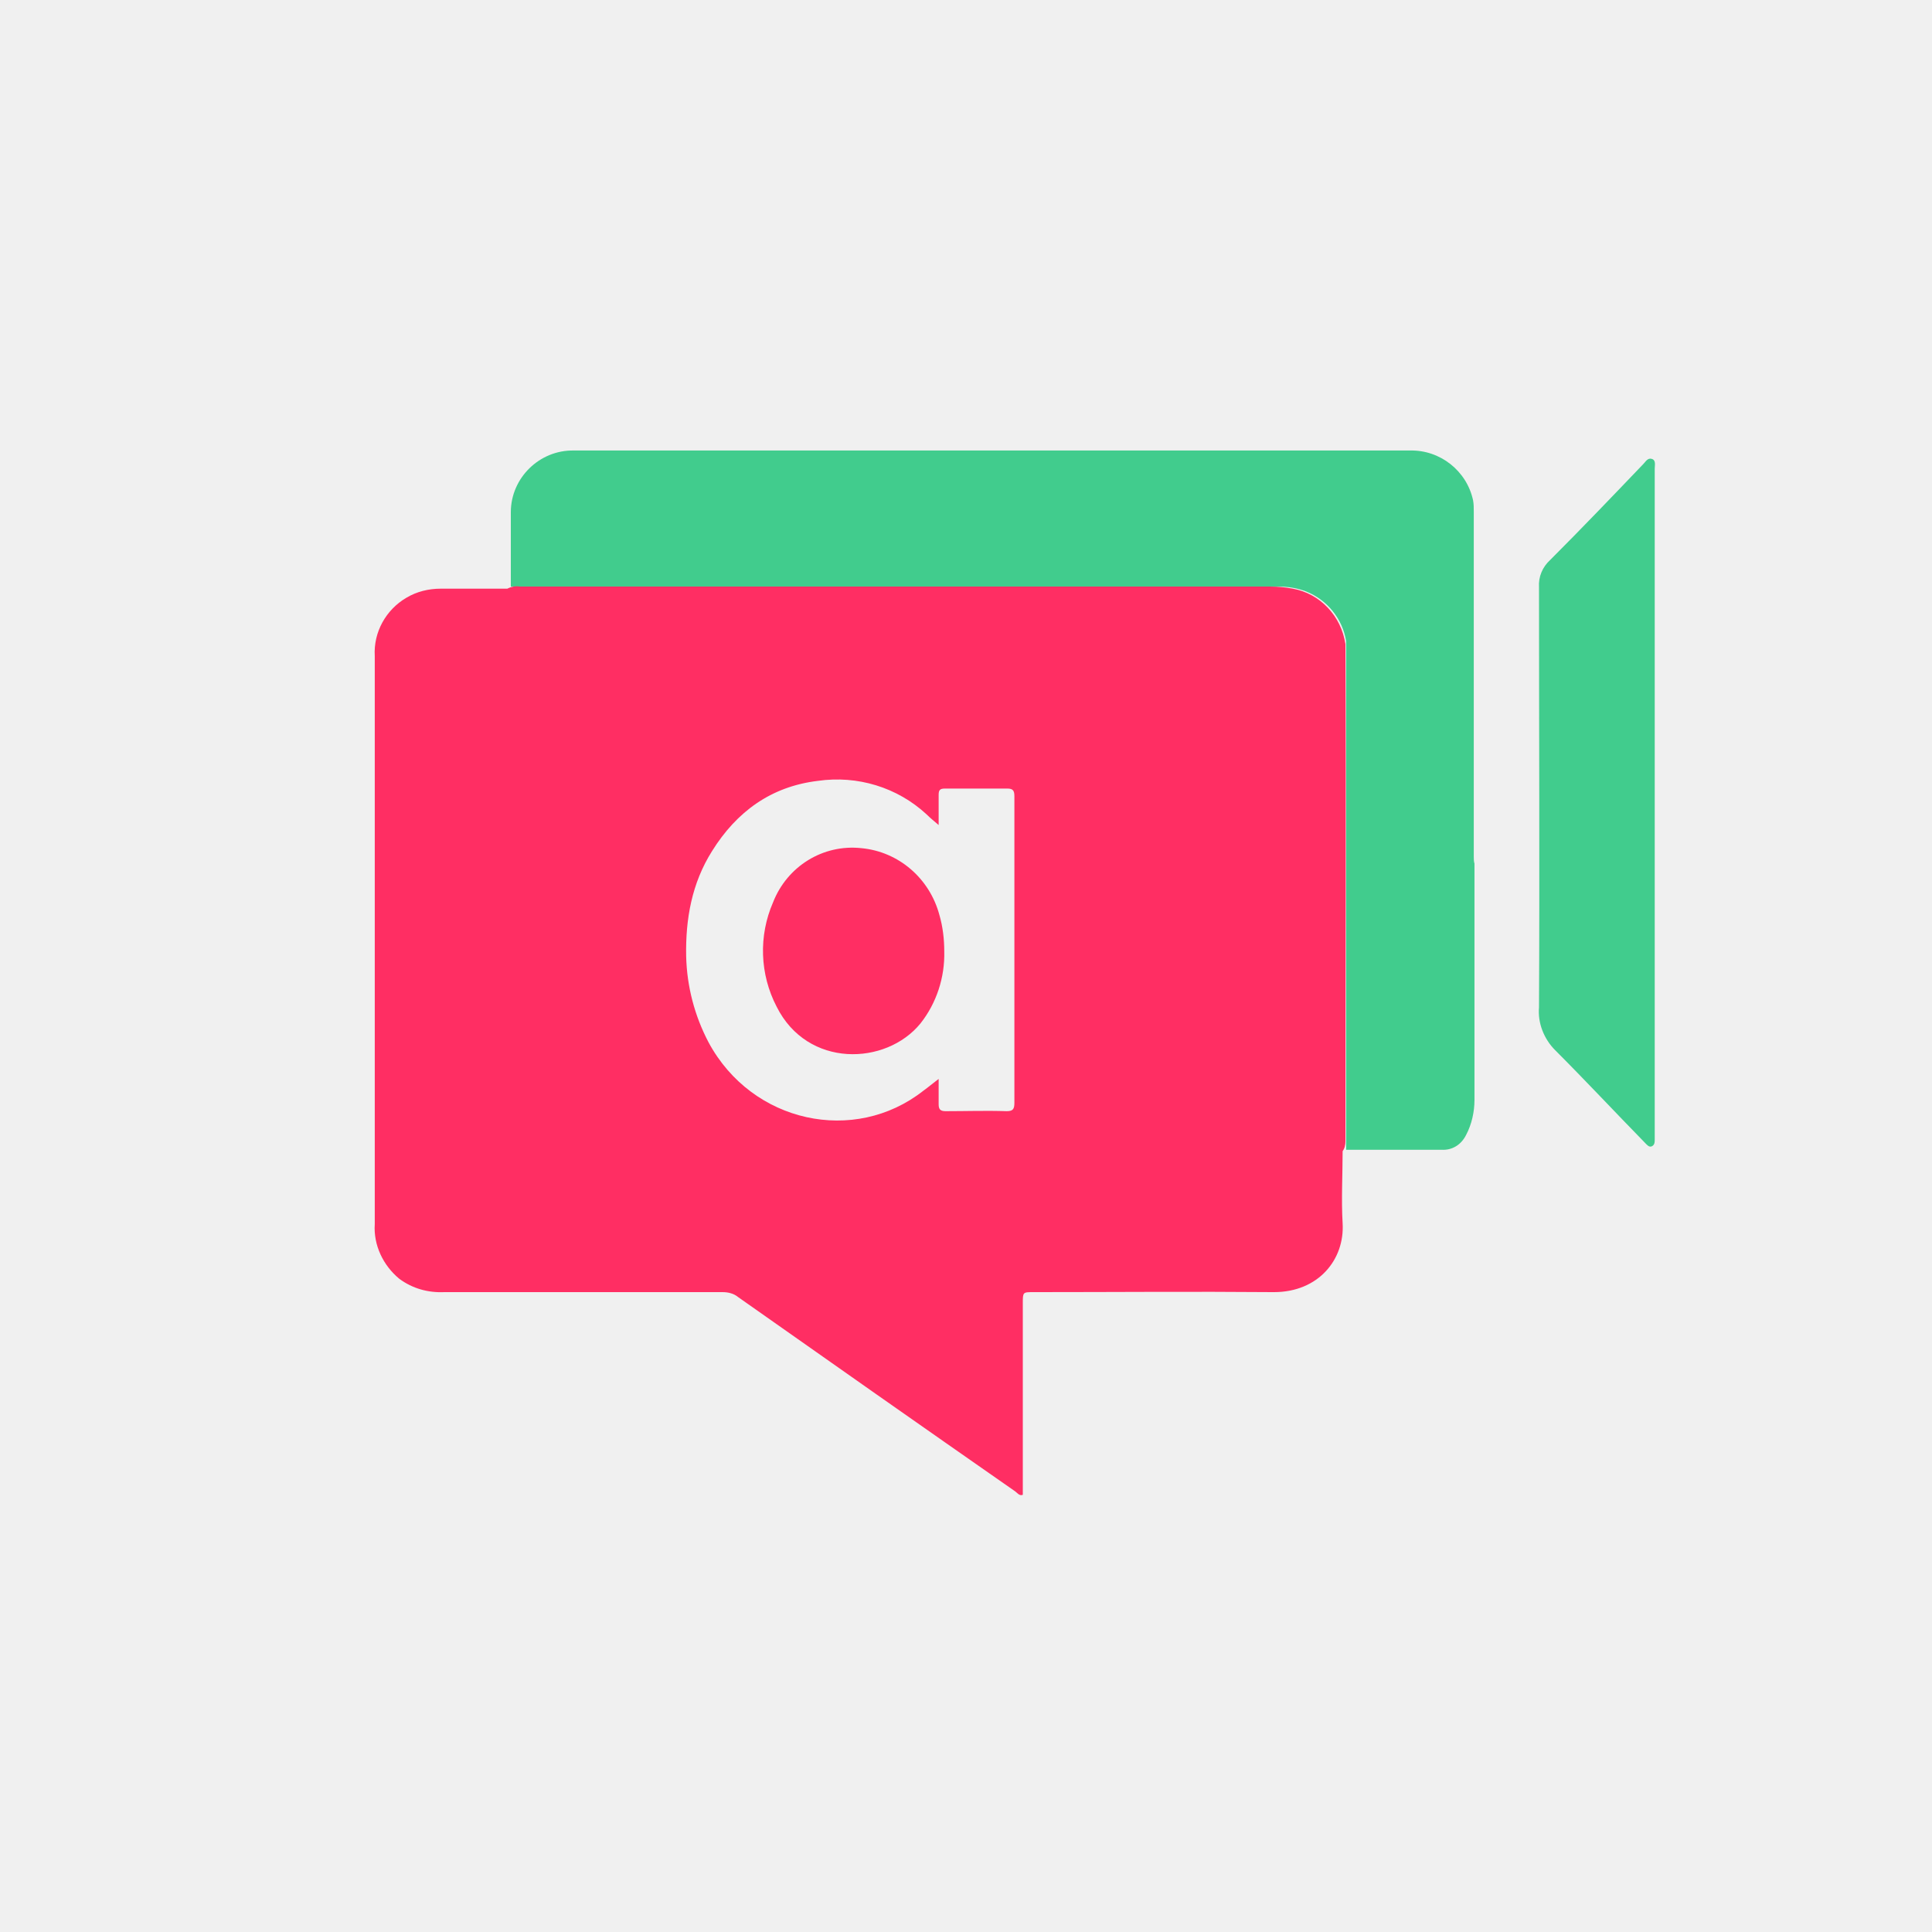
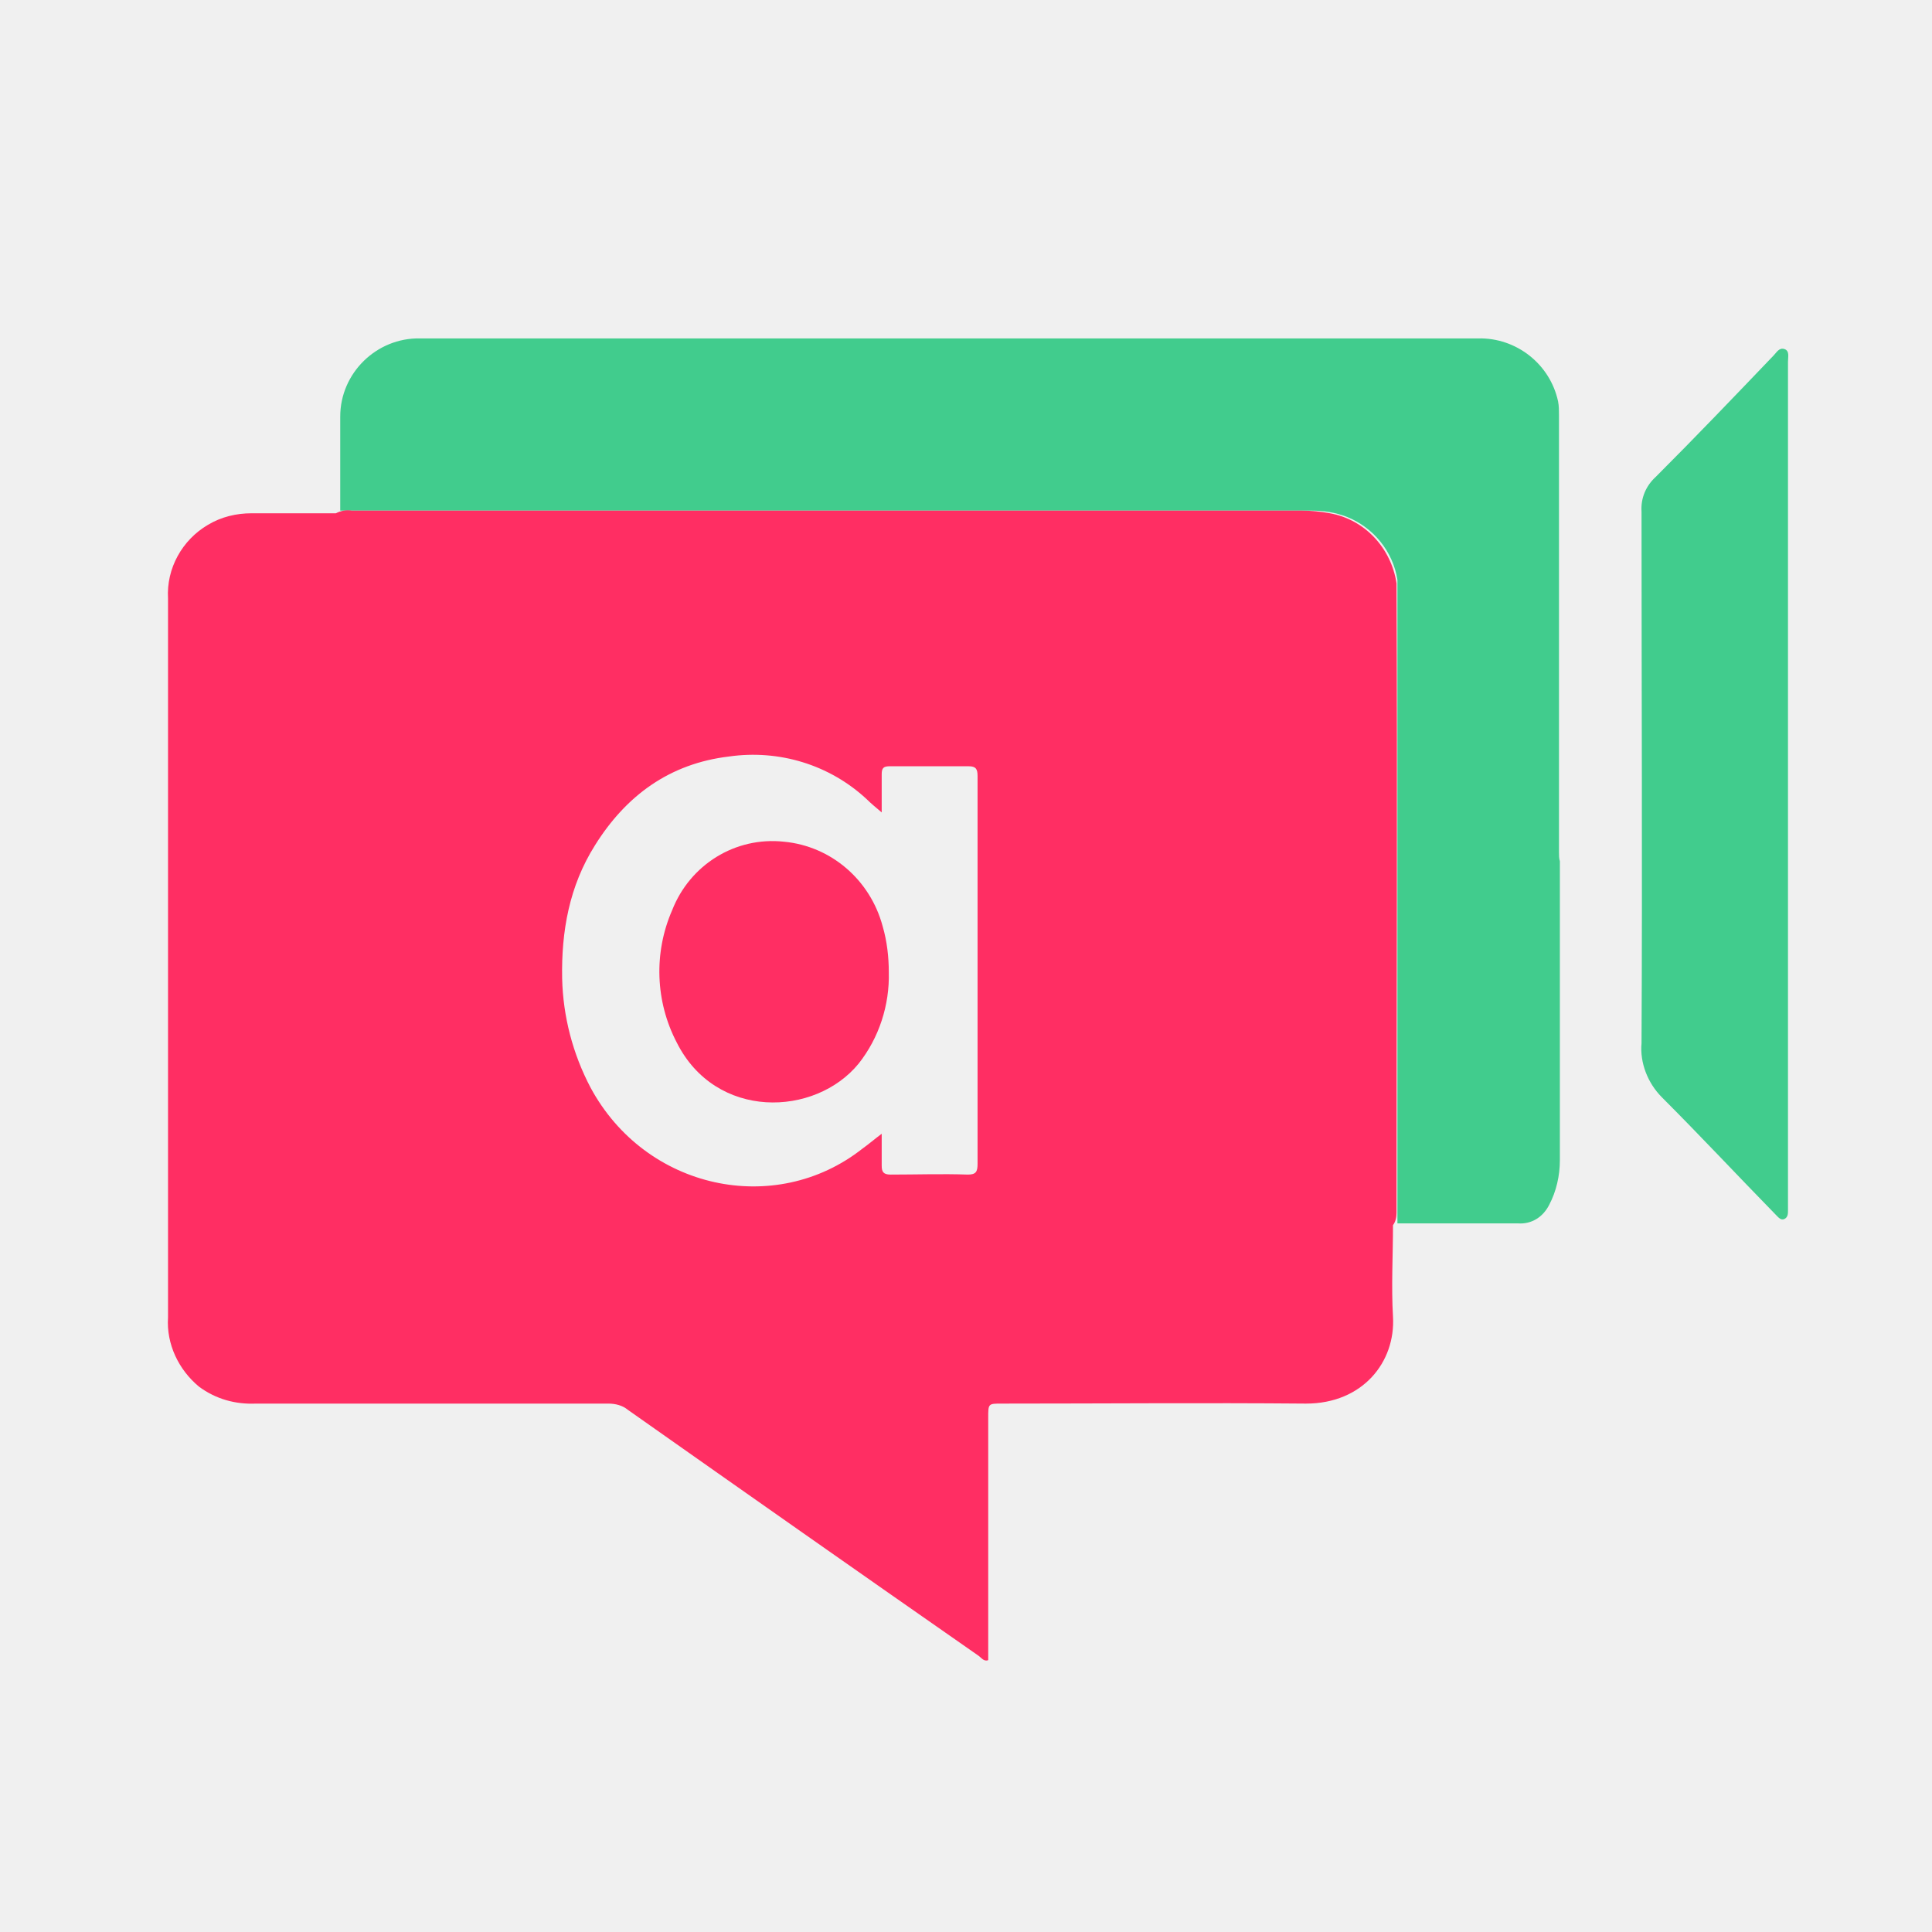
<svg xmlns="http://www.w3.org/2000/svg" height="24px" width="24px" viewBox="0 0 100 100" enable-background="new 0 0 100 100" version="1.1" id="svg32">
  <defs id="defs36">
    <style id="style1183">
      .cls-1 {
        isolation: isolate;
      }

      .cls-2 {
        fill: none;
      }

      .cls-3 {
        fill: #6bc9a7;
      }

      .cls-4 {
        opacity: 0.15;
        mix-blend-mode: multiply;
      }

      .cls-5 {
        fill: #fff;
      }

      .cls-6 {
        fill: #cde6fc;
      }

      .cls-7 {
        fill: #8db7e2;
      }

      .cls-8 {
        opacity: 0.2;
      }

      .cls-9 {
        fill: #231f20;
      }

      .cls-10 {
        fill: #ddd;
      }

      .cls-11 {
        fill: #239630;
      }
    </style>
    <style id="style1586">
      .cls-1 {
        fill: #ea964d;
      }

      .cls-2 {
        fill: #f0f1f5;
      }

      .cls-3 {
        fill: #b8b8bf;
      }

      .cls-4 {
        fill: #34495e;
      }

      .cls-5 {
        fill: #e94c3d;
      }

      .cls-6 {
        fill: #c1392b;
      }

      .cls-7 {
        fill: #3497da;
      }

      .cls-8 {
        fill: #2a80bb;
      }

      .cls-9 {
        fill: #2c3e50;
        opacity: 0.1;
      }

      .cls-10 {
        fill: #8e44ad;
      }

      .cls-11 {
        fill: none;
      }
    </style>
    <style id="style6156">
      .cls-1 {
        fill: #f06060;
      }

      .cls-2 {
        opacity: 0.15;
      }

      .cls-3 {
        fill: #231f20;
      }

      .cls-4 {
        fill: #fff;
      }

      .cls-5 {
        fill: #79aad3;
      }

      .cls-6 {
        fill: #b0afad;
      }

      .cls-7 {
        fill: none;
      }
    </style>
  </defs>
  <g stroke-miterlimit="10" id="g22" style="display:none;stroke-miterlimit:10">
    <g id="g14" style="stroke-width:3;stroke-linecap:round;stroke-linejoin:round">
      <g id="g10" style="stroke:#999999" transform="translate(29.16667)">
        <g id="g6" style="fill:#ffffff">
          <path d="m 41.567,28.1 h 18.4 l -23.3,-24.1 v 18.9 c 0,2.8 2.2,5.2 4.9,5.2 z" id="path2" />
          <path d="m 41.567,28.1 c -2.7,0 -4.8,-2.3 -4.8,-5.2 V 4 H -8.567 c -2.7,0 -4.8,2.3 -4.8,5.2 v 83.2 c 0,2.9 2.1,5.2 4.8,5.2 H 55.067 c 2.7,0 4.8,-2.3 4.8,-5.2 V 28.1 Z" id="path4" />
        </g>
      </g>
    </g>
  </g>
  <style id="style131" type="text/css">
	.st0{fill:#1D1D1D;}
	.st1{fill:#FFFFFF;}
</style>
  <style id="style900" type="text/css">
	.st0{fill:none;}
	.st1{fill:#88C87A;}
	.st2{opacity:0.15;}
	.st3{fill:#231F20;}
	.st4{fill:#FFFFFF;}
	.st5{fill:#F05F5F;}
</style>
  <style id="style214" type="text/css">
	.st0{fill:#DDDDDD;}
	.st1{fill:#C6C6C6;}
	.st2{fill:#8DB7E2;}
	.st3{fill:#2376C1;}
	.st4{fill:none;}
</style>
  <style id="style796" type="text/css">
	.st0{fill:#41CC8D;}
	.st1{fill:#FF2E63;}
	.st2{fill:none;}
</style>
-   <g id="Layer_2" transform="matrix(0.3630172,0,0,0.3630172,-22.60344,9.160563)">
+   <g id="Layer_2" transform="matrix(0.4594472,0,0,0.4594472,-44.46091,-0.4020798)">
    <g id="appear-in">
      <g id="g810">
        <path id="path800" d="m 298.2,89.3 v 47.9 c 0,0.4 0,0.8 -0.4,1 -0.4,0.2 -0.7,-0.2 -1,-0.5 -4.3,-4.4 -8.5,-8.9 -12.8,-13.2 -1.6,-1.6 -2.5,-3.9 -2.3,-6.1 0.1,-19.9 0,-39.9 0,-59.9 -0.1,-1.5 0.5,-2.9 1.6,-3.9 4.5,-4.5 8.9,-9.1 13.3,-13.7 0.3,-0.3 0.6,-0.9 1.2,-0.7 0.6,0.2 0.4,0.9 0.4,1.4 0,15.9 0,31.8 0,47.7 z" class="st0" style="fill:#41cc8d" />
        <path id="path802" d="m 272.4,96.9 v 0 c 0,-0.2 0,-0.4 0,-0.6 V 47.7 c 0,-0.5 0,-1.1 -0.1,-1.6 -0.9,-4.2 -4.7,-7.2 -9,-7.1 H 144.1 c -4.9,-0.1 -9,3.9 -9,8.8 0,0.1 0,0.1 0,0.2 v 10.4 c 0.6,0 1.1,0 1.6,0 h 107.8 c 1.4,0 2.7,0.2 4,0.7 3,1.2 5.2,3.9 5.7,7.1 0,0.2 0,0.3 0,0.5 v 70.6 c 0,0.5 0,0.9 0,1.4 4.5,0 9,0 13.6,0 1.5,0.1 2.8,-0.7 3.5,-2.1 0.8,-1.5 1.2,-3.3 1.2,-5 0,-11.2 0,-22.4 0,-33.7 -0.1,-0.3 -0.1,-0.7 -0.1,-1 z" class="st0" style="fill:#41cc8d" />
        <g id="g808">
          <path id="path804" d="m 254.1,137.5 c 0,-23.6 0.1,-47.2 0,-70.9 -0.6,-4 -3.6,-7.2 -7.5,-7.9 -1.1,-0.2 -2.1,-0.3 -3.2,-0.3 h -107 c -0.6,-0.1 -1.2,0 -1.8,0.3 -3.2,0 -6.3,0 -9.5,0 -1.7,0 -3.4,0.4 -4.9,1.3 -2.9,1.7 -4.7,4.9 -4.5,8.3 v 81 c -0.2,3 1.2,5.9 3.5,7.8 1.9,1.4 4.1,2 6.4,1.9 h 39.7 c 0.8,0 1.6,0.2 2.2,0.7 13.2,9.3 26.3,18.5 39.5,27.7 0.3,0.2 0.6,0.7 1.1,0.5 v -27.3 c 0,-1.6 0,-1.6 1.5,-1.6 11.4,0 22.8,-0.1 34.3,0 6.4,0 10.1,-4.7 9.8,-9.8 -0.2,-3.4 0,-6.9 0,-10.3 0.3,-0.4 0.4,-0.9 0.4,-1.4 z m -48.3,-4.3 c -2.9,-0.1 -5.8,0 -8.7,0 -0.8,0 -1,-0.3 -1,-1 0,-1.1 0,-2.3 0,-3.6 -0.8,0.6 -1.5,1.2 -2.2,1.7 -9.8,7.7 -24.4,4.6 -30.6,-6.9 -2,-3.8 -3.1,-8 -3.2,-12.3 -0.1,-5.3 0.8,-10.4 3.7,-15 3.5,-5.6 8.4,-9.2 15.1,-10 5.6,-0.8 11.3,0.9 15.5,4.8 0.5,0.5 1,0.9 1.7,1.5 0,-1.6 0,-2.9 0,-4.3 0,-0.7 0.2,-0.9 0.9,-0.9 3,0 5.9,0 8.9,0 0.8,0 1,0.3 1,1.1 0,7.2 0,14.5 0,21.7 v 22 c 0,0.9 -0.2,1.2 -1.1,1.2 z" class="st1" style="fill:#ff2e63" />
          <path id="path806" d="m 185.1,95.7 c -5.5,-0.6 -10.6,2.6 -12.6,7.7 -2.1,4.8 -1.9,10.3 0.5,14.9 4.4,8.8 15.6,8.4 20.5,2.4 2.3,-2.9 3.5,-6.6 3.4,-10.3 0,-1.7 -0.2,-3.5 -0.7,-5.2 -1.4,-5.2 -5.8,-9 -11.1,-9.5 z" class="st1" style="fill:#ff2e63" />
        </g>
      </g>
      <rect id="rect812" height="225" width="400" class="st2" x="0" y="0" style="fill:none" />
    </g>
  </g>
</svg>
